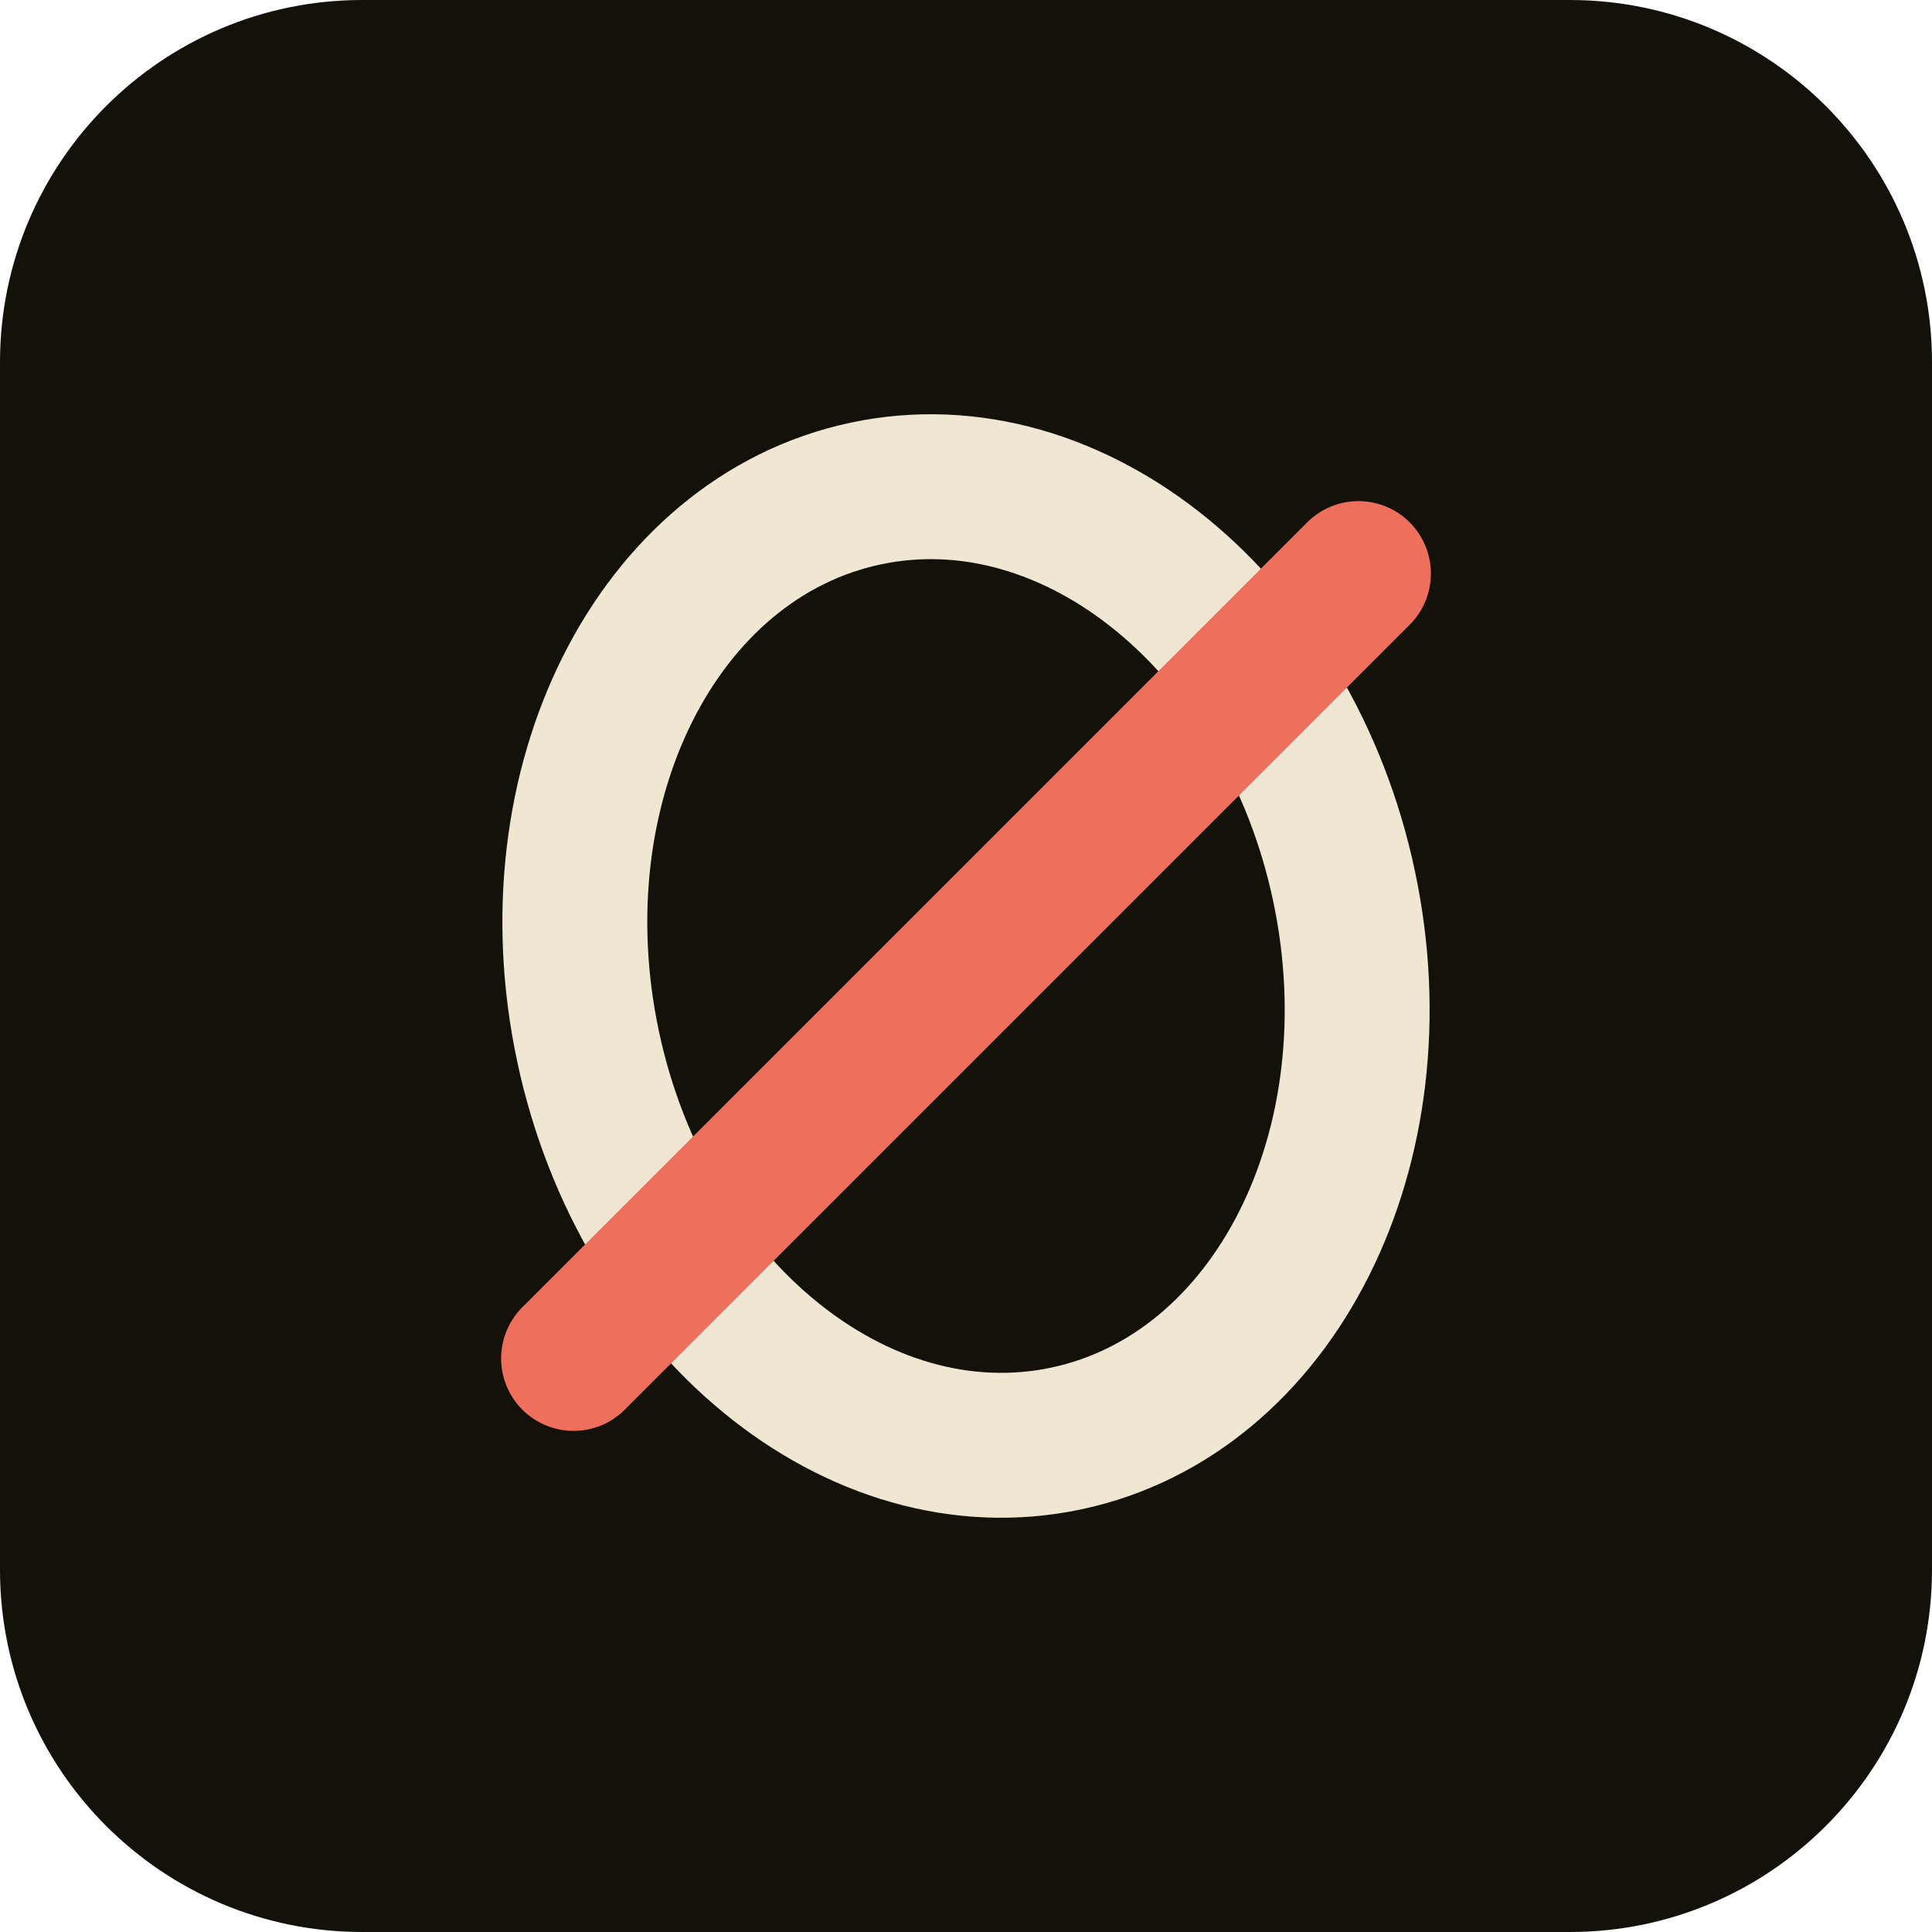
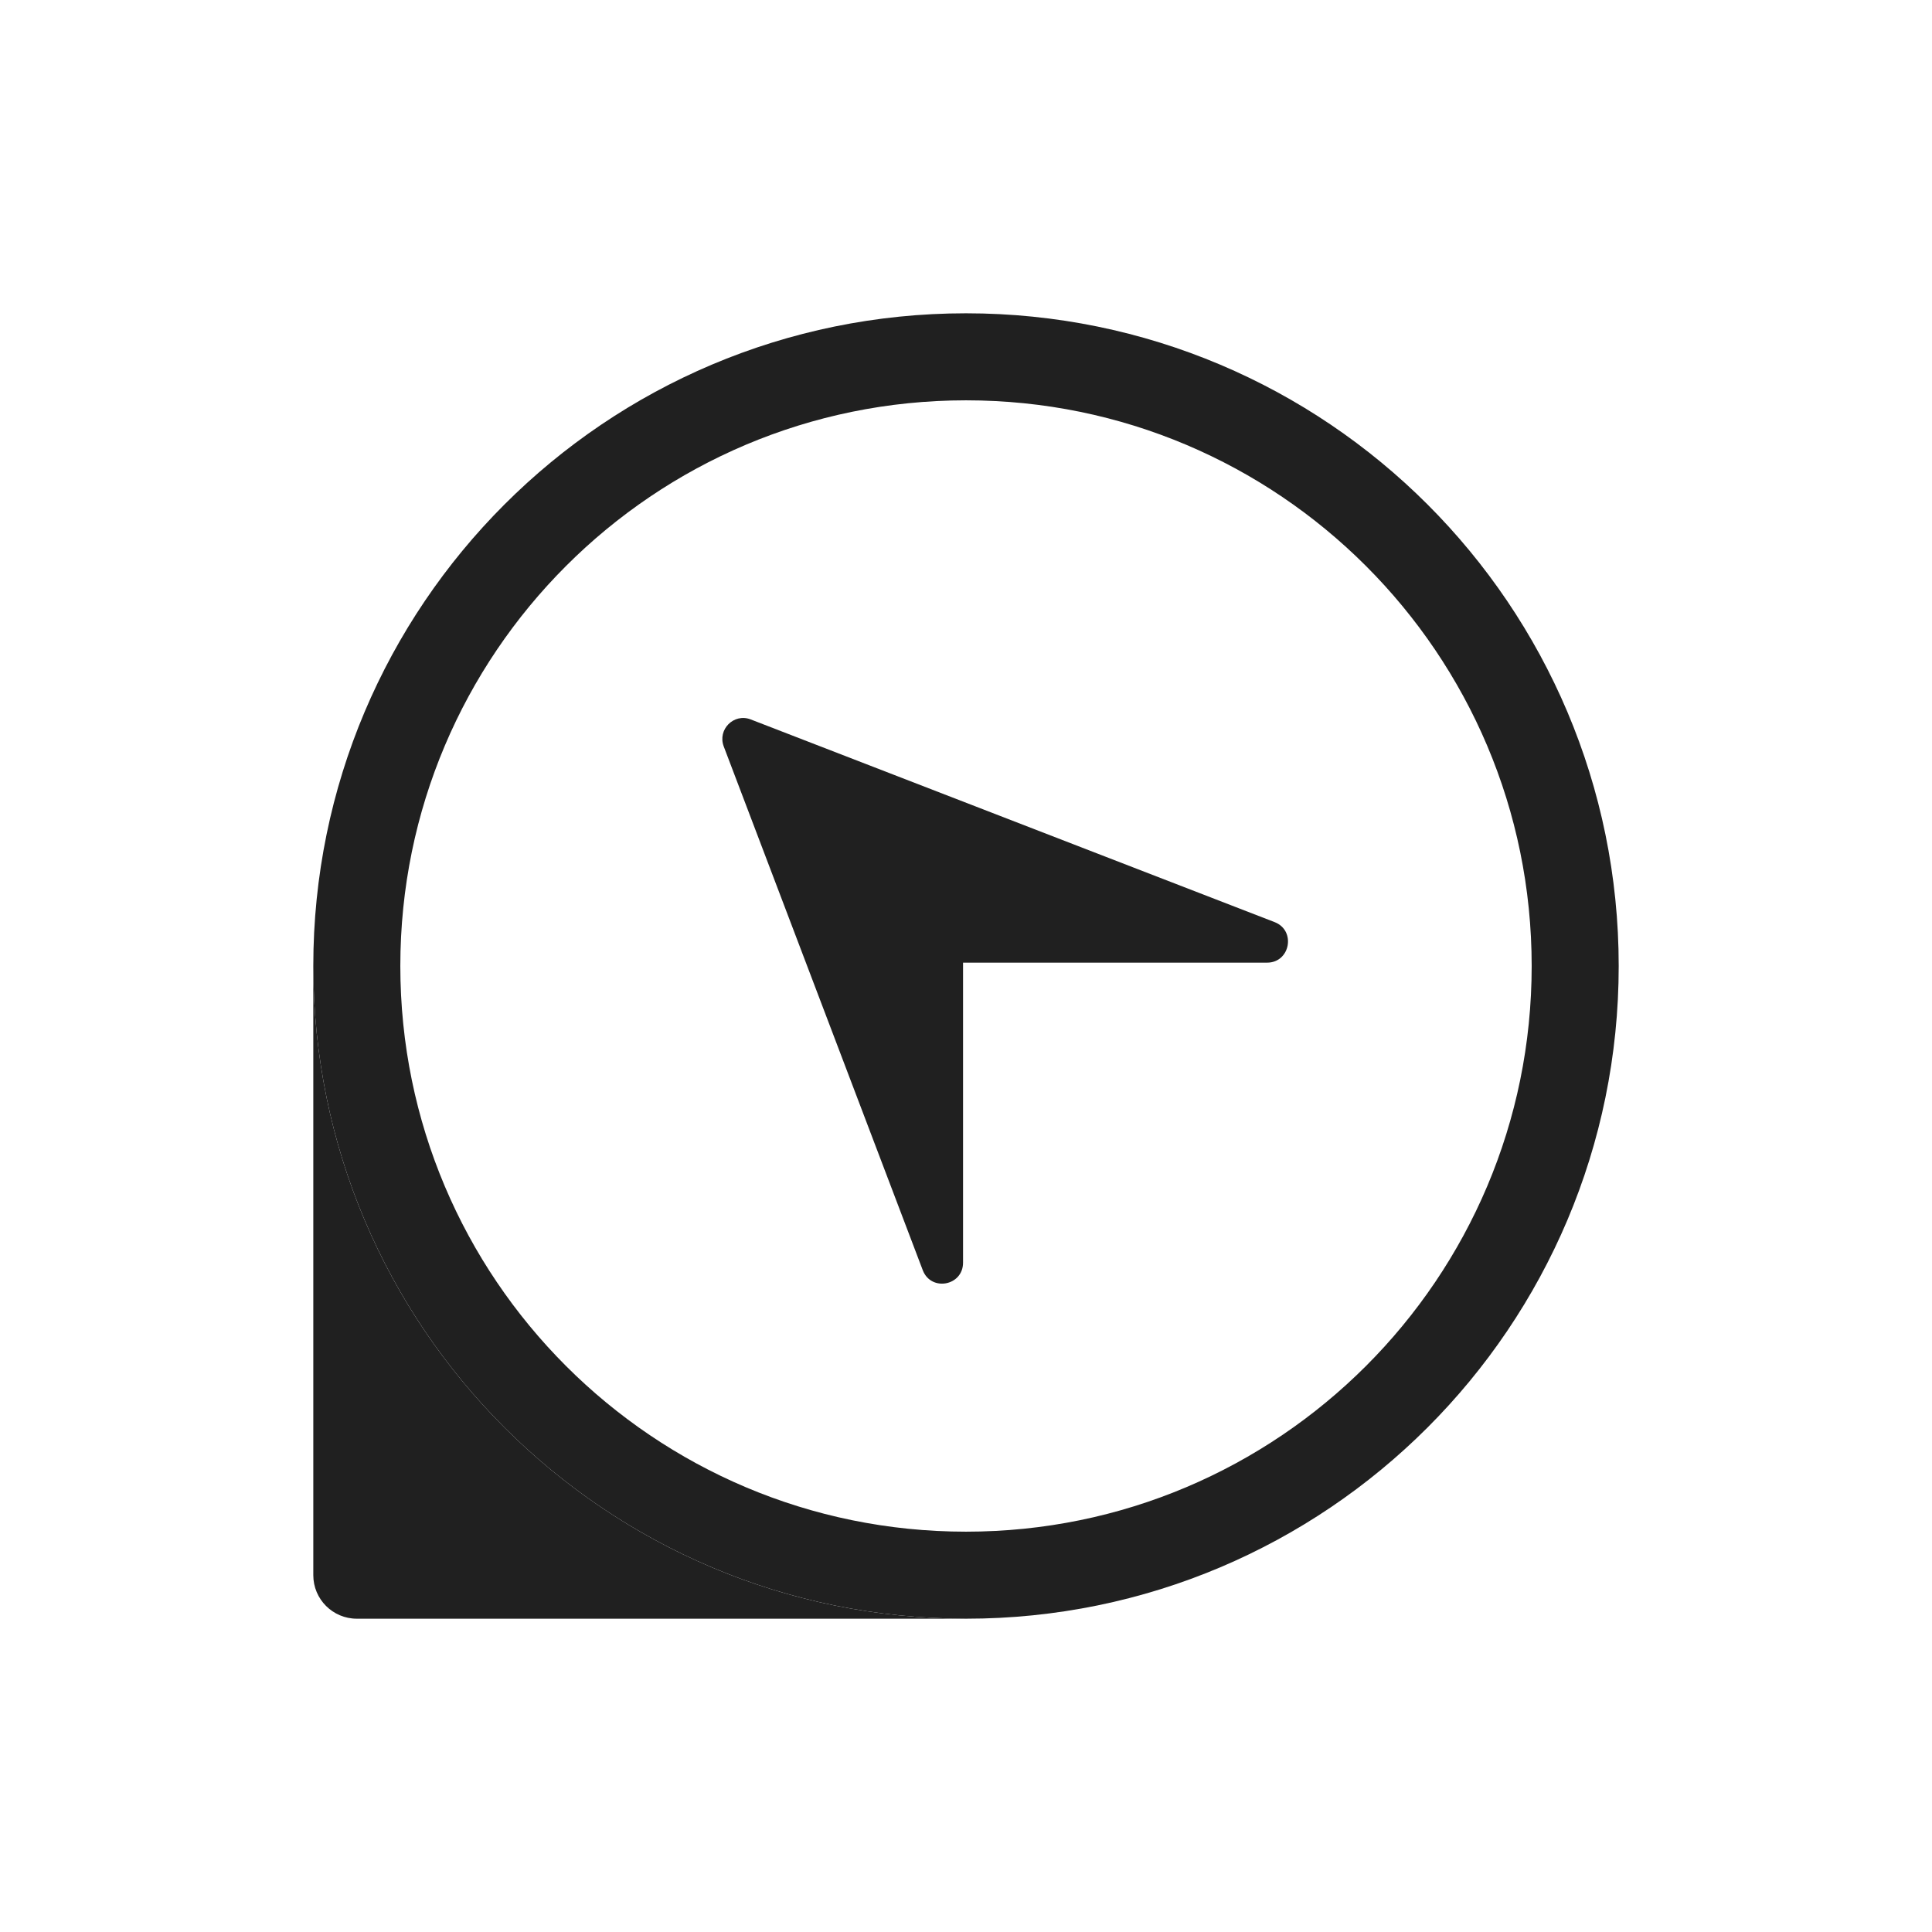
- <svg xmlns="http://www.w3.org/2000/svg" viewBox="0 0 32 32" role="img" aria-label="Open Design">
-   <rect width="32" height="32" rx="6" fill="#14110b" />
-   <ellipse cx="16" cy="16" rx="6.4" ry="8" fill="none" stroke="#efe7d2" stroke-width="2.4" transform="rotate(-12 16 16)" />
-   <line x1="9.5" y1="22.5" x2="22.5" y2="9.5" stroke="#ed6f5c" stroke-width="2.4" stroke-linecap="round" />
+ <svg xmlns="http://www.w3.org/2000/svg" width="444" height="444" viewBox="0 0 444 444" fill="none">
+   <path d="M212.059 291.897L166.327 171.549C164.847 167.654 168.651 163.836 172.52 165.333L292.925 211.915C297.88 213.832 296.514 221.229 291.205 221.229H221.322V290.177C221.322 295.523 213.957 296.891 212.059 291.897Z" fill="#202020" />
+   <path d="M222 82C299.32 82 362 144.68 362 222C362 299.32 299.32 362 222 362C144.68 362 82 299.32 82 222C82 144.68 144.68 82 222 82Z" stroke="#202020" stroke-width="20" />
+   <path d="M72 222C72 304.843 139.157 372 222 372H82C76.477 372 72 367.523 72 362V222Z" fill="#202020" />
</svg>
